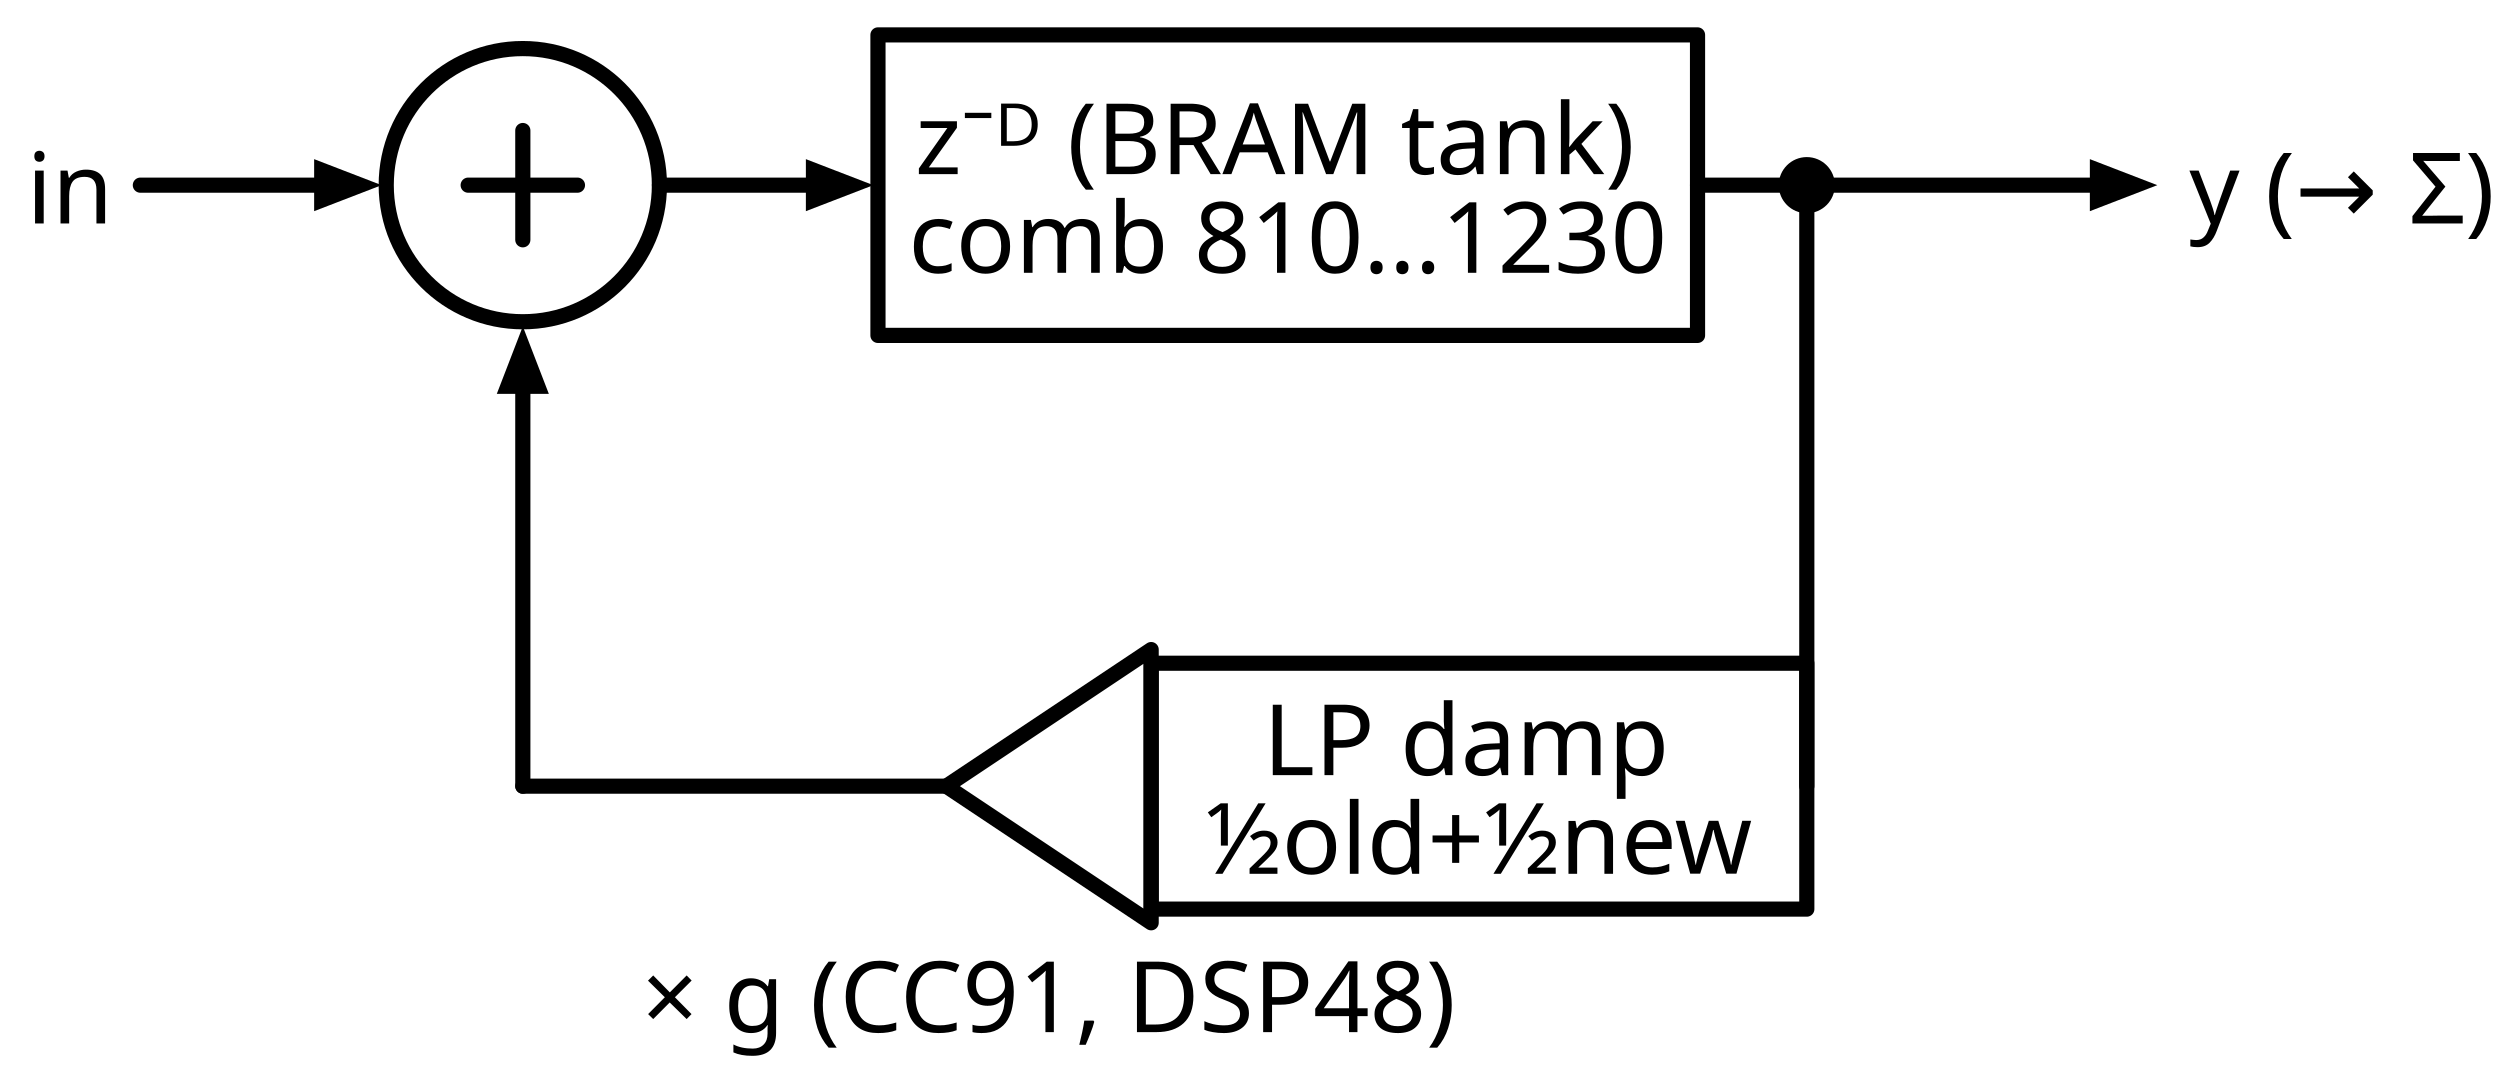
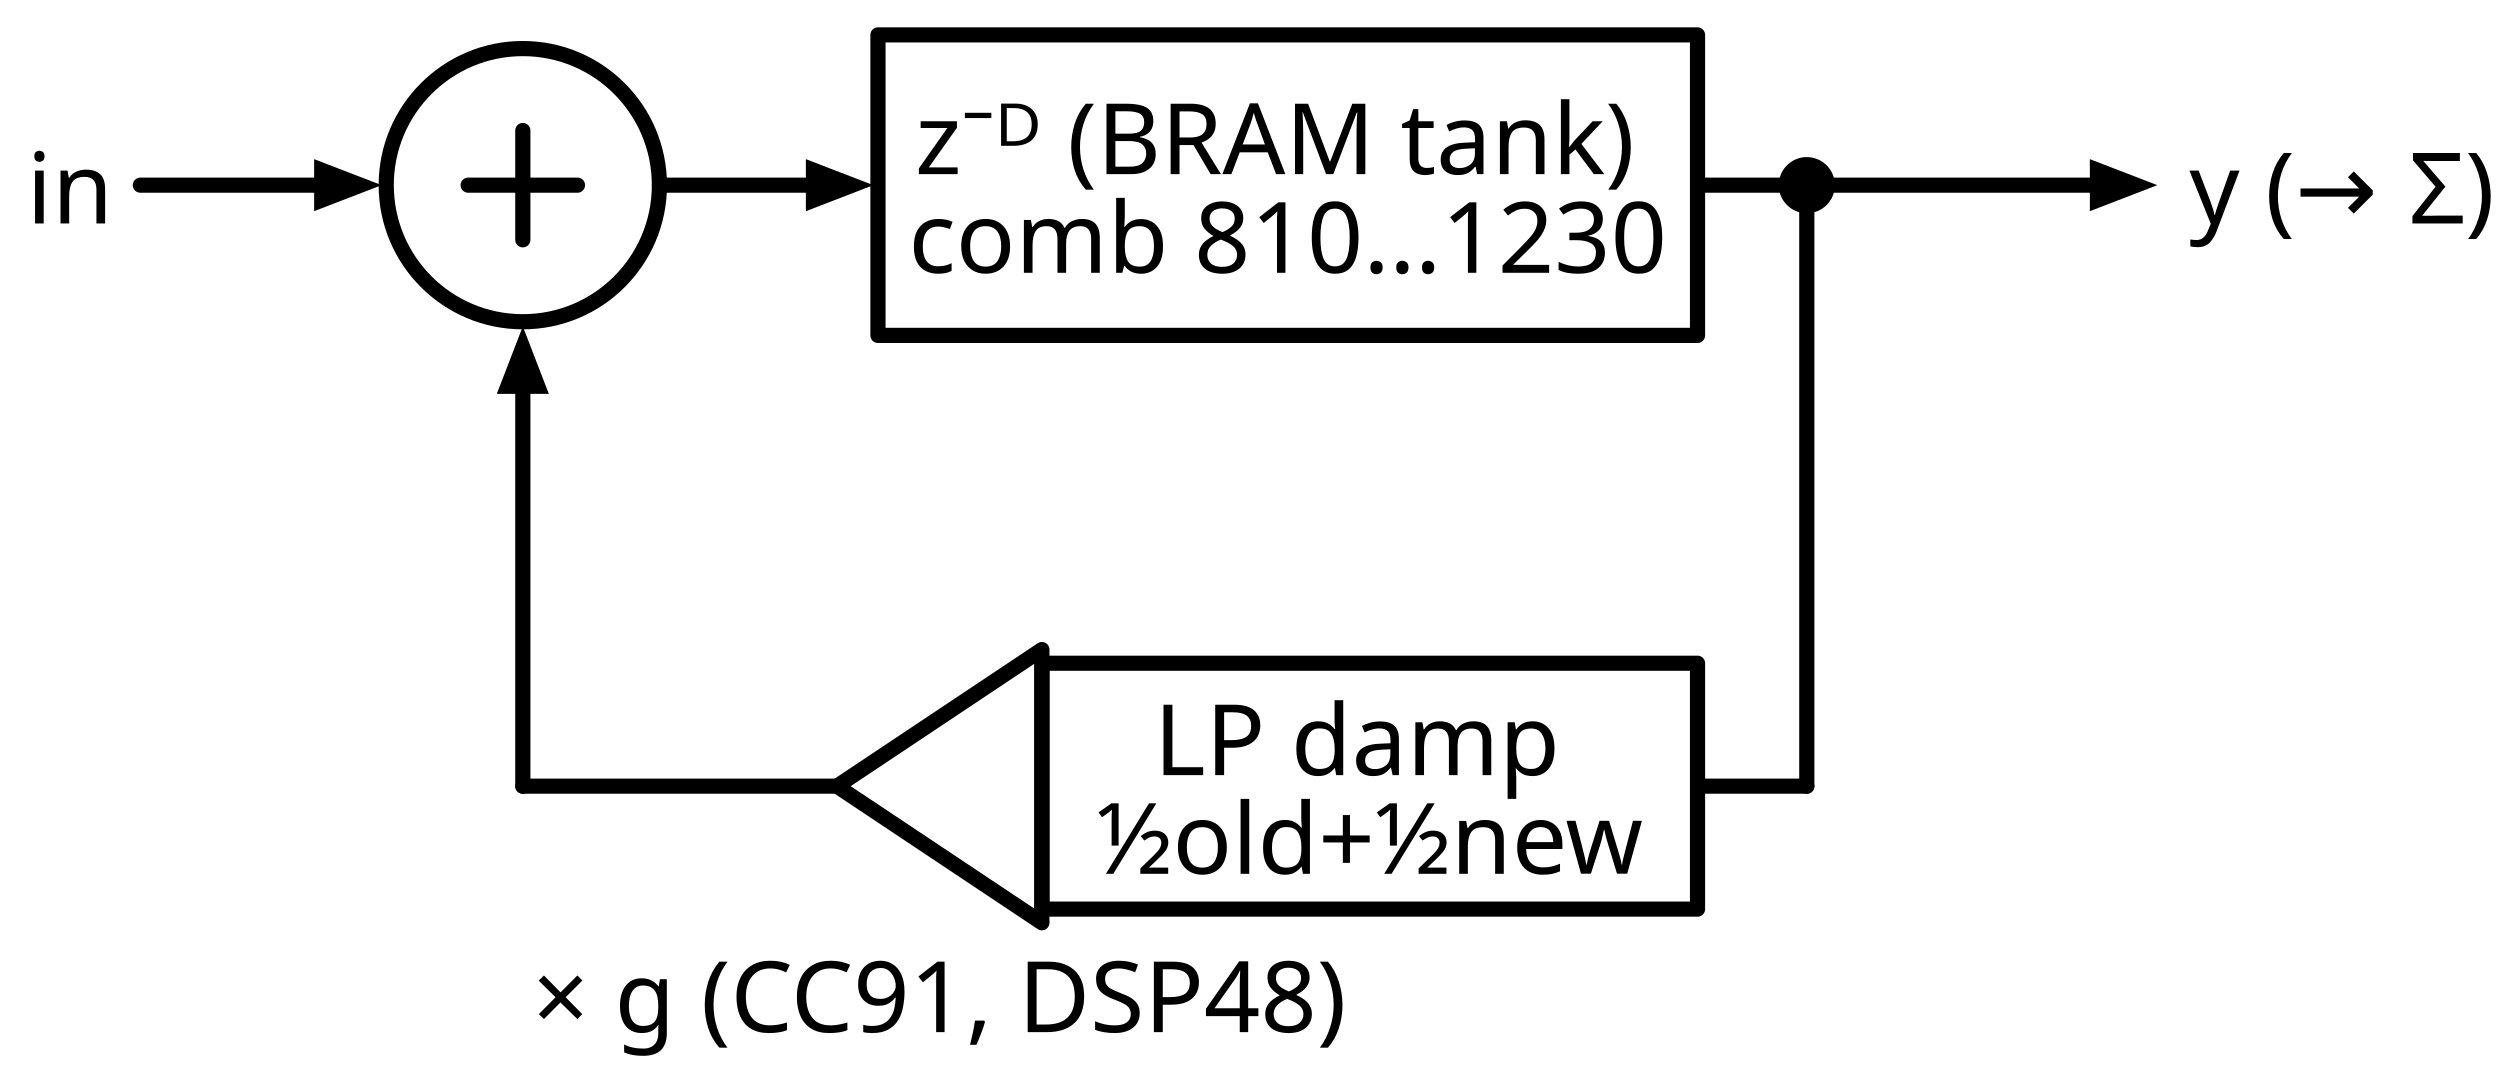
<svg xmlns="http://www.w3.org/2000/svg" xml:lang="en" height="143.52pt" width="329.444pt" viewBox="-68.896 -24.4 329.444 143.52">
  <circle cx="0" cy="-0" r="18" style="stroke:black;fill:none;stroke-width:2.0;stroke-dasharray:-;" />
  <path d="M 0.0,-7.2 L 0,7.2" style="stroke:black;fill:none;stroke-width:2.0;stroke-dasharray:-;stroke-linecap:round;stroke-linejoin:round;" />
  <path d="M -7.2,-0.0 L 7.2,-0" style="stroke:black;fill:none;stroke-width:2.0;stroke-dasharray:-;stroke-linecap:round;stroke-linejoin:round;" />
  <path d="M -50.4,-0.0 L -34.2,-0 L -27,-0" style="stroke:black;fill:none;stroke-width:2.0;stroke-dasharray:-;stroke-linecap:round;stroke-linejoin:round;" />
  <path d="M -20 0 L -27 2.7 L -27 -2.7 Z" style="stroke:black;fill:black;stroke-linecap:butt;stroke-linejoin:miter;" />
  <path d="M 18.0,-0.0 L 32.4,-0 L 37.8,-0" style="stroke:black;fill:none;stroke-width:2.0;stroke-dasharray:-;stroke-linecap:round;stroke-linejoin:round;" />
  <path d="M 44.8 0 L 37.8 2.7 L 37.8 -2.7 Z" style="stroke:black;fill:black;stroke-linecap:butt;stroke-linejoin:miter;" />
  <path d="M 46.8,-0.0 L 46.8,-19.8 L 154.8,-19.8 L 154.8,19.8 L 46.8,19.8 L 46.8,-0" style="stroke:black;fill:none;stroke-width:2.0;stroke-dasharray:-;stroke-linecap:round;stroke-linejoin:round;" />
  <path d="M 154.8,-0.0 L 162,-0 L 169.2,-0" style="stroke:black;fill:none;stroke-width:2.0;stroke-dasharray:-;stroke-linecap:round;stroke-linejoin:round;" />
  <path d="M 169.2,-0.0 L 192.6,-0 L 207,-0" style="stroke:black;fill:none;stroke-width:2.0;stroke-dasharray:-;stroke-linecap:round;stroke-linejoin:round;" />
  <path d="M 214 0 L 207 2.7 L 207 -2.7 Z" style="stroke:black;fill:black;stroke-linecap:butt;stroke-linejoin:miter;" />
  <path d="M 169.2,-0.0 L 169.2,39.6 L 169.2,79.2" style="stroke:black;fill:none;stroke-width:2.0;stroke-dasharray:-;stroke-linecap:round;stroke-linejoin:round;" />
-   <path d="M 82.8,79.2 L 82.8,63 L 169.2,63 L 169.2,95.4 L 82.8,95.4 L 82.8,79.2" style="stroke:black;fill:none;stroke-width:2.0;stroke-dasharray:-;stroke-linecap:round;stroke-linejoin:round;" />
-   <path d="M 82.8,79.2 L 82.8,61.2 L 55.8,79.2 L 82.8,97.2 L 82.8,79.2" style="stroke:black;fill:none;stroke-width:2.0;stroke-dasharray:-;stroke-linecap:round;stroke-linejoin:round;" />
-   <path d="M 55.8,79.2 L 27.9,79.2 L 0,79.2" style="stroke:black;fill:none;stroke-width:2.0;stroke-dasharray:-;stroke-linecap:round;stroke-linejoin:round;" />
+   <path d="M 68.4,79.2 L 68.4,63 L 154.8,63 L 154.8,95.4 L 68.4,95.4 L 68.4,79.2" style="stroke:black;fill:none;stroke-width:2.0;stroke-dasharray:-;stroke-linecap:round;stroke-linejoin:round;" />
+   <path d="M 169.2,79.2 L 162,79.2 L 154.8,79.2" style="stroke:black;fill:none;stroke-width:2.0;stroke-dasharray:-;stroke-linecap:round;stroke-linejoin:round;" />
+   <path d="M 68.4,79.2 L 68.4,61.2 L 41.4,79.2 L 68.4,97.2 L 68.4,79.2" style="stroke:black;fill:none;stroke-width:2.0;stroke-dasharray:-;stroke-linecap:round;stroke-linejoin:round;" />
+   <path d="M 41.4,79.2 L 20.7,79.2 L 0,79.2" style="stroke:black;fill:none;stroke-width:2.0;stroke-dasharray:-;stroke-linecap:round;stroke-linejoin:round;" />
  <path d="M 0.0,79.2 L 0,48.6 L 0,27" style="stroke:black;fill:none;stroke-width:2.0;stroke-dasharray:-;stroke-linecap:round;stroke-linejoin:round;" />
  <path d="M 0 20 L 2.7 27 L -2.7 27 Z" style="stroke:black;fill:black;stroke-linecap:butt;stroke-linejoin:miter;" />
  <text x="-54.0" y="-13.0" dominant-baseline="central" fill="black" font-size="13" font-family="sans" text-anchor="end">
    <tspan x="-54.0" dy="13">in</tspan>
  </text>
  <text x="100.8" y="-19.5" dominant-baseline="central" fill="black" font-size="13" font-family="sans" text-anchor="middle">
    <tspan x="100.8" dy="13">z⁻ᴰ  (BRAM tank)</tspan>
    <tspan x="100.8" dy="13">comb 810…1230</tspan>
  </text>
  <text x="219.6" y="-13.0" dominant-baseline="central" fill="black" font-size="13" font-family="sans" text-anchor="start">
    <tspan x="219.6" dy="13">y  (→ Σ)</tspan>
  </text>
-   <text x="126.0" y="59.7" dominant-baseline="central" fill="black" font-size="13" font-family="sans" text-anchor="middle">
-     <tspan x="126.0" dy="13">LP damp</tspan>
-     <tspan x="126.0" dy="13">½old+½new</tspan>
+   <text x="111.6" y="59.7" dominant-baseline="central" fill="black" font-size="13" font-family="sans" text-anchor="middle">
+     <tspan x="111.6" dy="13">LP damp</tspan>
+     <tspan x="111.6" dy="13">½old+½new</tspan>
  </text>
-   <text x="69.3" y="88.52" dominant-baseline="hanging" fill="black" font-size="13" font-family="sans" text-anchor="middle">
-     <tspan x="69.3" dy="13">× g  (CC91, DSP48)</tspan>
+   <text x="54.9" y="88.52" dominant-baseline="hanging" fill="black" font-size="13" font-family="sans" text-anchor="middle">
+     <tspan x="54.9" dy="13">× g  (CC91, DSP48)</tspan>
  </text>
  <circle cx="169.2" cy="-0" r="2.7" style="stroke:black;fill:black;stroke-width:2.0;stroke-dasharray:-;" />
</svg>
